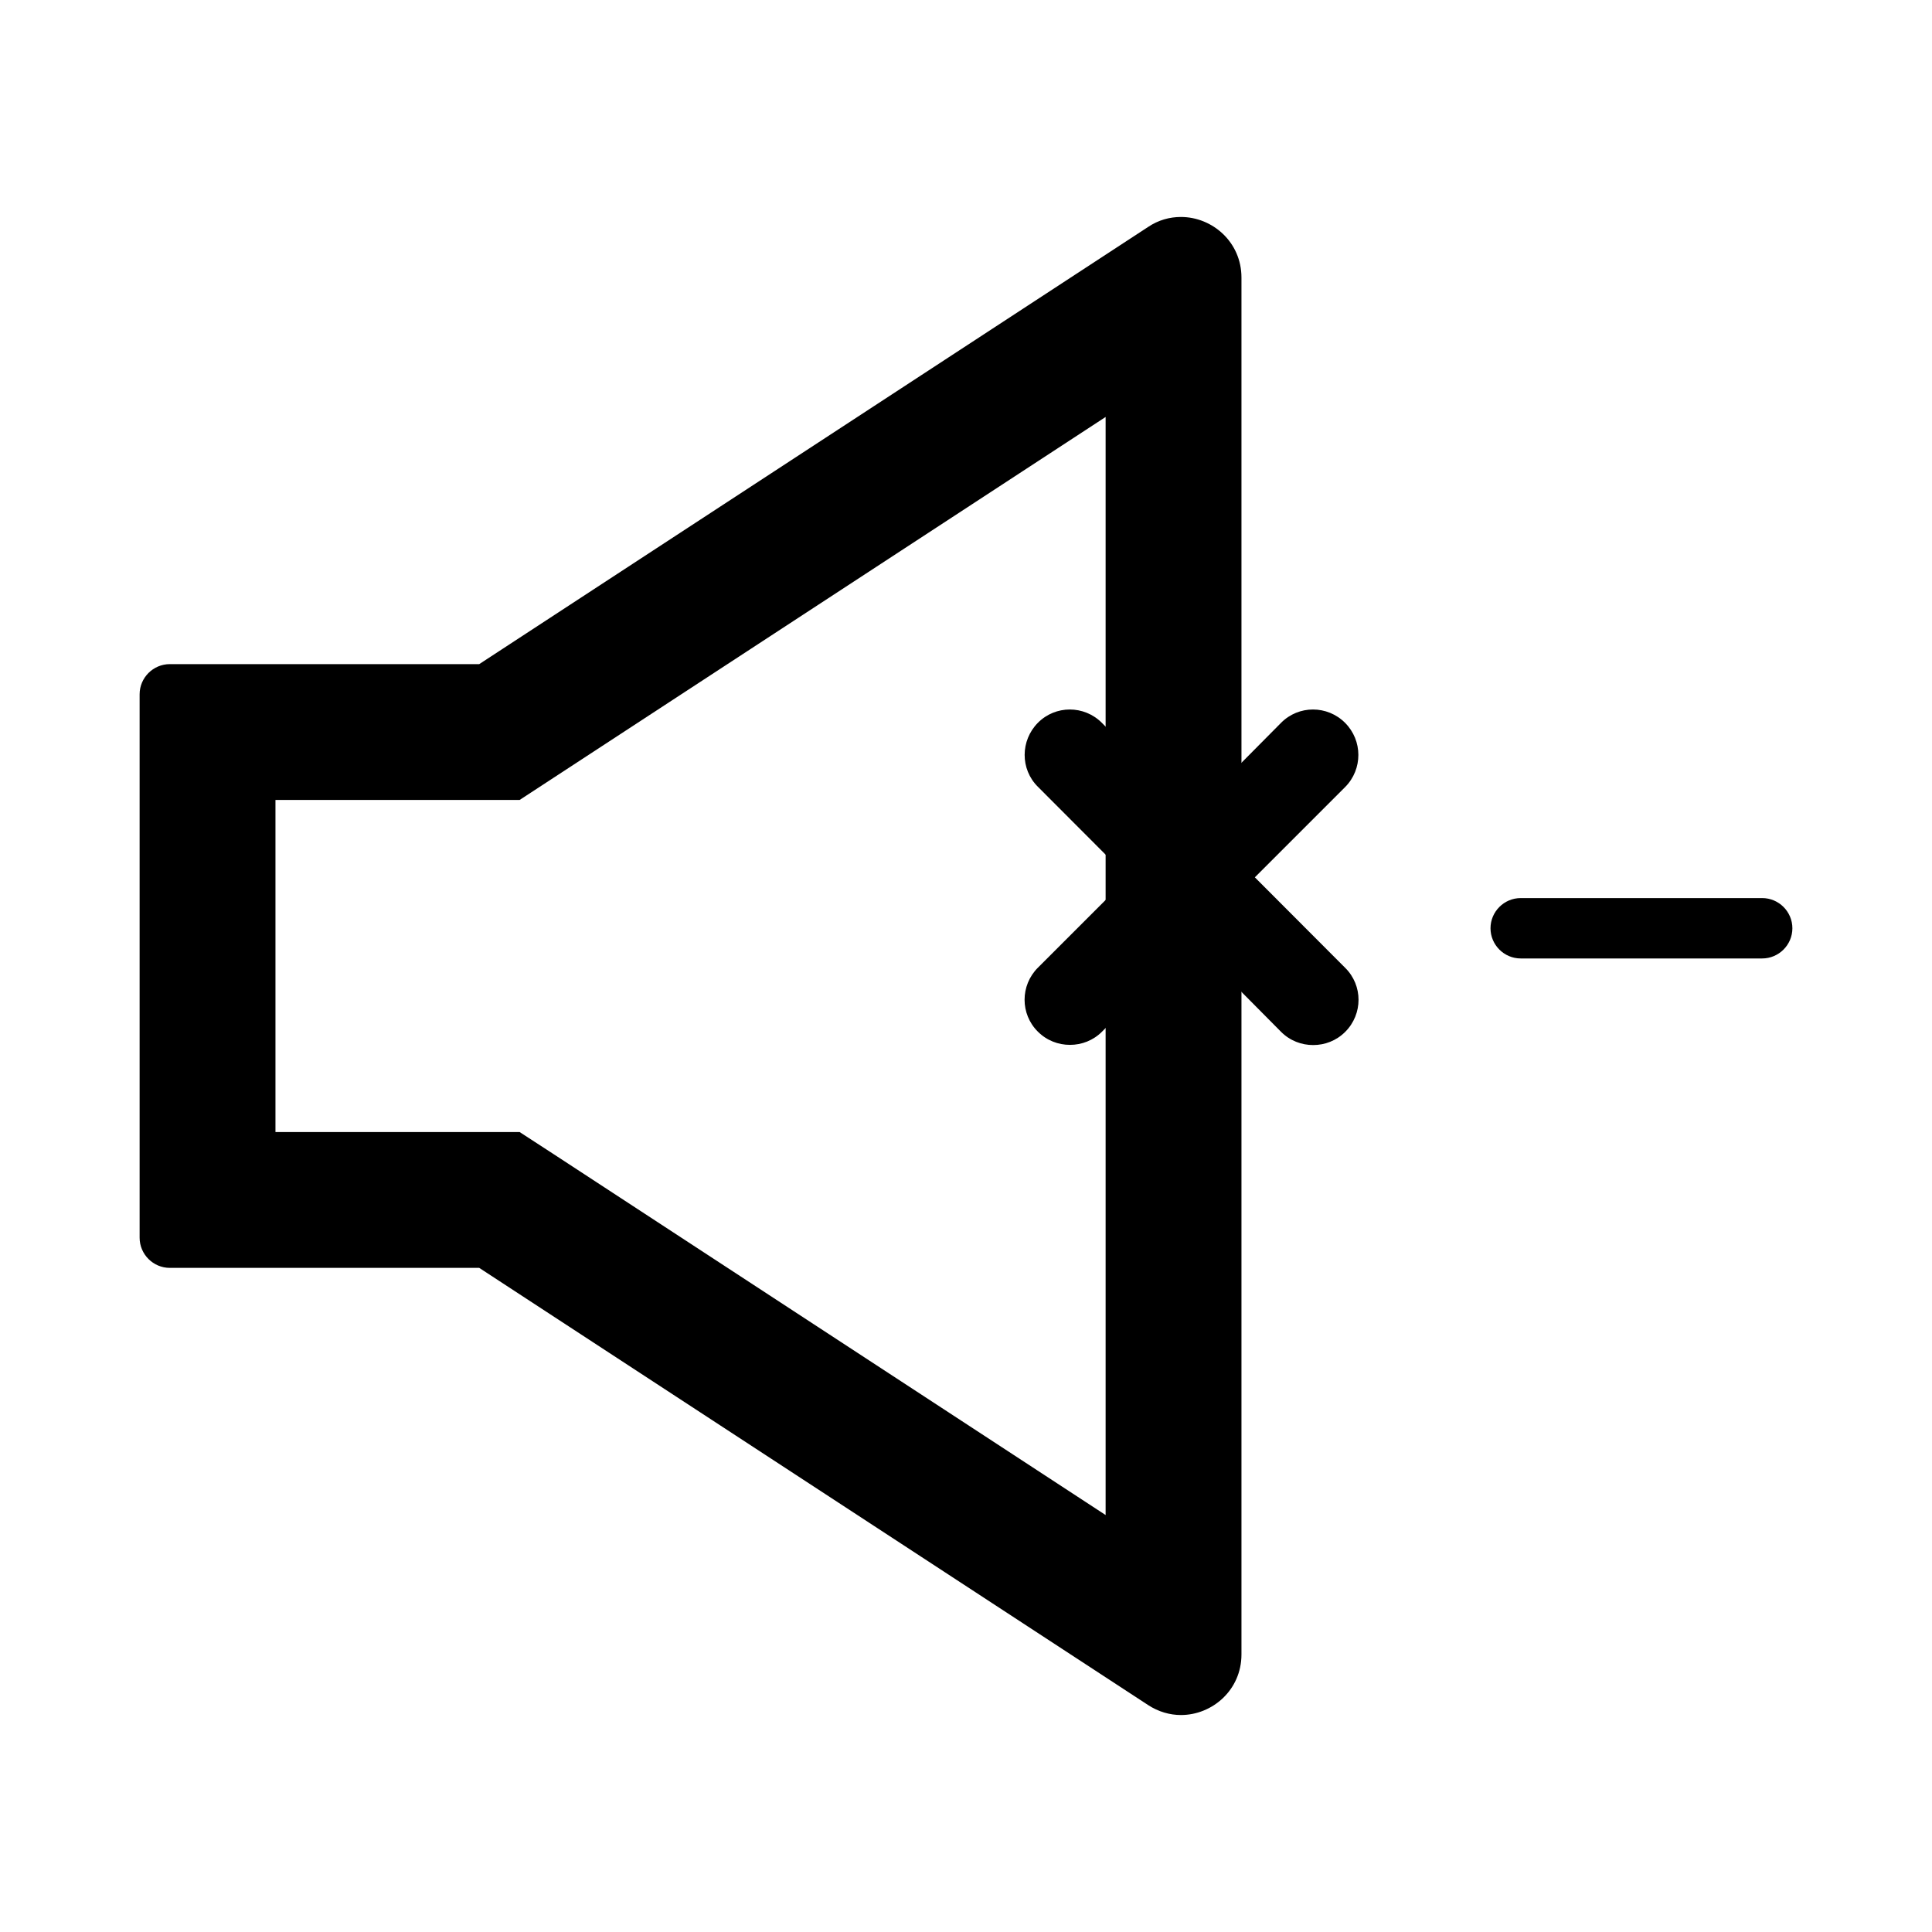
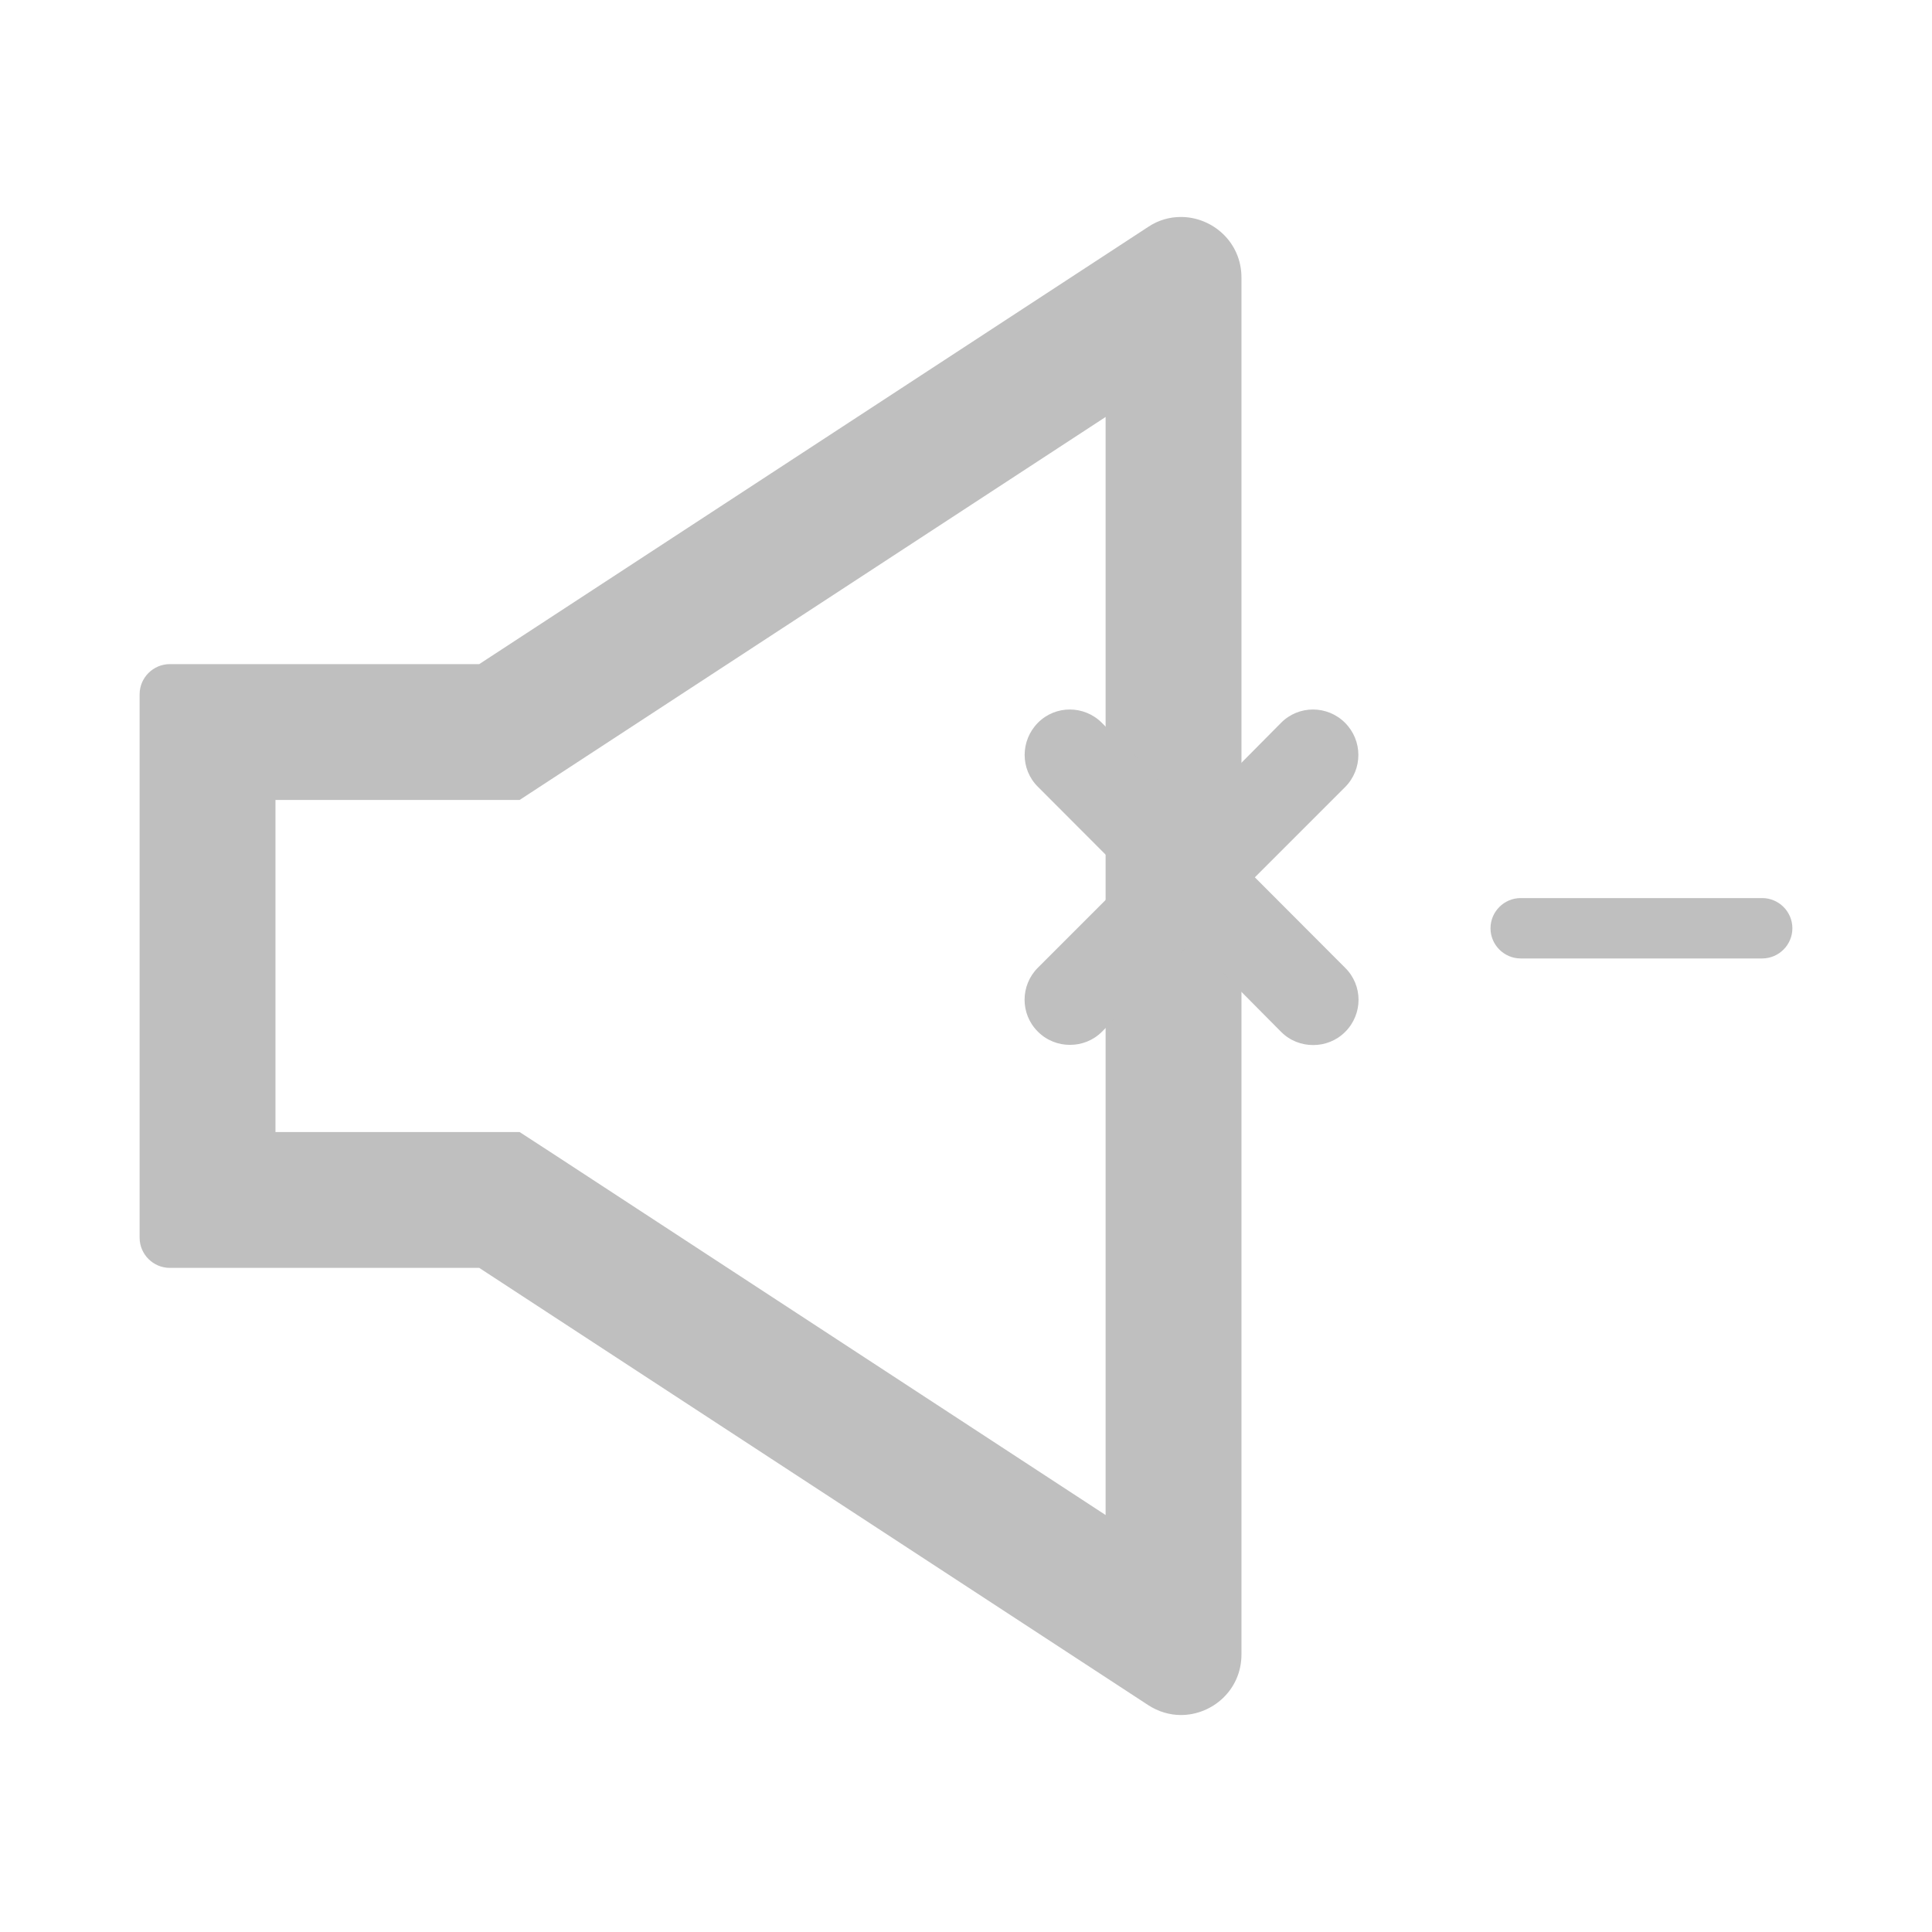
<svg xmlns="http://www.w3.org/2000/svg" viewBox="0 0 1024 1024">
-   <path d="M625.9 115c-5.9 0-11.9 1.6-17.4 5.3L254 352H90c-8.8 0-16 7.2-16 16v288c0 8.8 7.2 16 16 16h164l354.5 231.7c5.5 3.6 11.6 5.3 17.4 5.3 16.7 0 32.1-13.3 32.1-32.1V147.1c0-18.8-15.4-32.1-32.1-32.1zM586 803L293.4 611.7l-18-11.7H146V424h129.4l17.9-11.7L586 221v582zm348-327H806c-8.8 0-16 7.2-16 16s7.2 16 16 16h128c8.8 0 16-7.2 16-16s-7.2-16-16-16z" fill="currentColor" />
-   <path d="M712.9 383.1c-9.4-9.4-24.6-9.4-33.9 0L631.5 431l-47.5-47.9c-9.4-9.4-24.6-9.4-33.9 0s-9.4 24.6 0 33.9L598 465l-47.9 47.9c-9.4 9.4-9.4 24.6 0 33.9 4.7 4.7 10.8 7 17 7s12.3-2.3 17-7L631.5 499l47.5 47.9c4.7 4.7 10.8 7 17 7s12.3-2.3 17-7c9.4-9.4 9.4-24.6 0-33.9L665.1 465l47.9-47.9c9.3-9.4 9.3-24.6-.1-34z" fill="currentColor" />
+   <path d="M625.9 115c-5.9 0-11.9 1.6-17.4 5.3L254 352H90c-8.8 0-16 7.2-16 16v288c0 8.8 7.2 16 16 16h164l354.5 231.7c5.5 3.6 11.6 5.3 17.4 5.3 16.7 0 32.1-13.3 32.1-32.1V147.1c0-18.8-15.4-32.1-32.1-32.1zM586 803L293.4 611.7l-18-11.7H146V424h129.4l17.9-11.7L586 221v582zm348-327H806c-8.8 0-16 7.2-16 16s7.2 16 16 16h128c8.8 0 16-7.2 16-16s-7.2-16-16-16z" fill="#bfbfbf" />
+   <path d="M712.9 383.1c-9.4-9.4-24.6-9.4-33.9 0L631.5 431l-47.5-47.9c-9.4-9.4-24.6-9.4-33.9 0s-9.4 24.6 0 33.9L598 465l-47.9 47.9c-9.4 9.4-9.4 24.6 0 33.9 4.7 4.7 10.8 7 17 7s12.3-2.3 17-7L631.5 499l47.5 47.9c4.7 4.7 10.8 7 17 7s12.3-2.3 17-7c9.4-9.4 9.4-24.6 0-33.9L665.1 465l47.9-47.9c9.3-9.4 9.3-24.6-.1-34z" fill="#bfbfbf" />
</svg>
